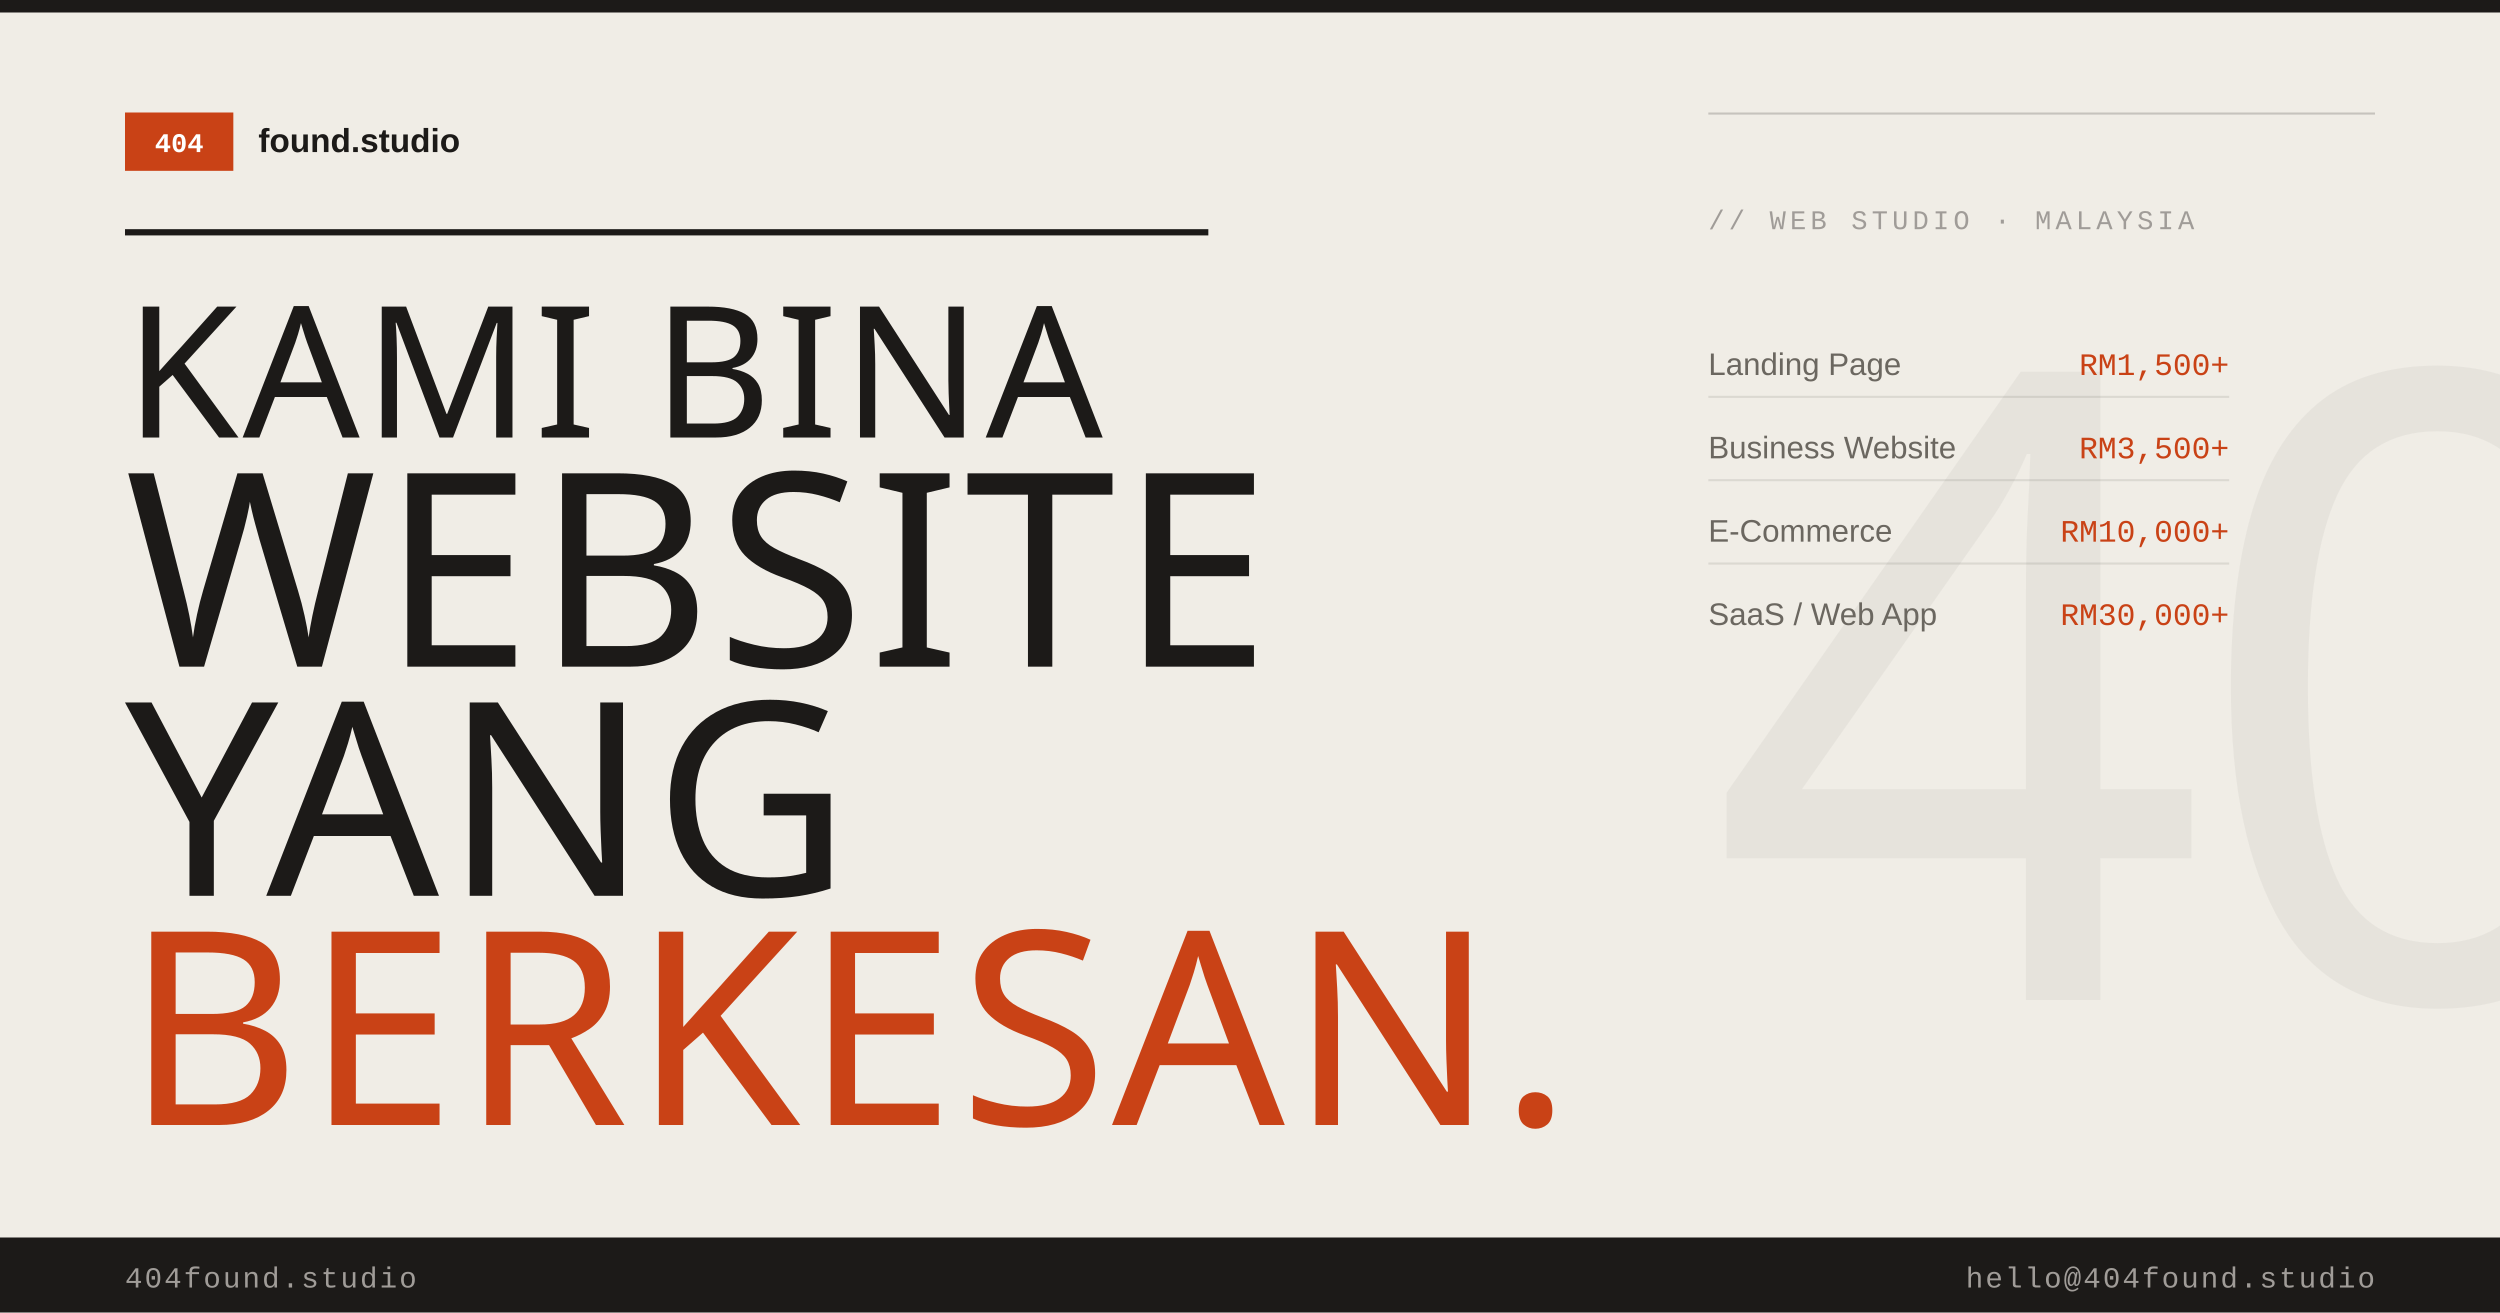
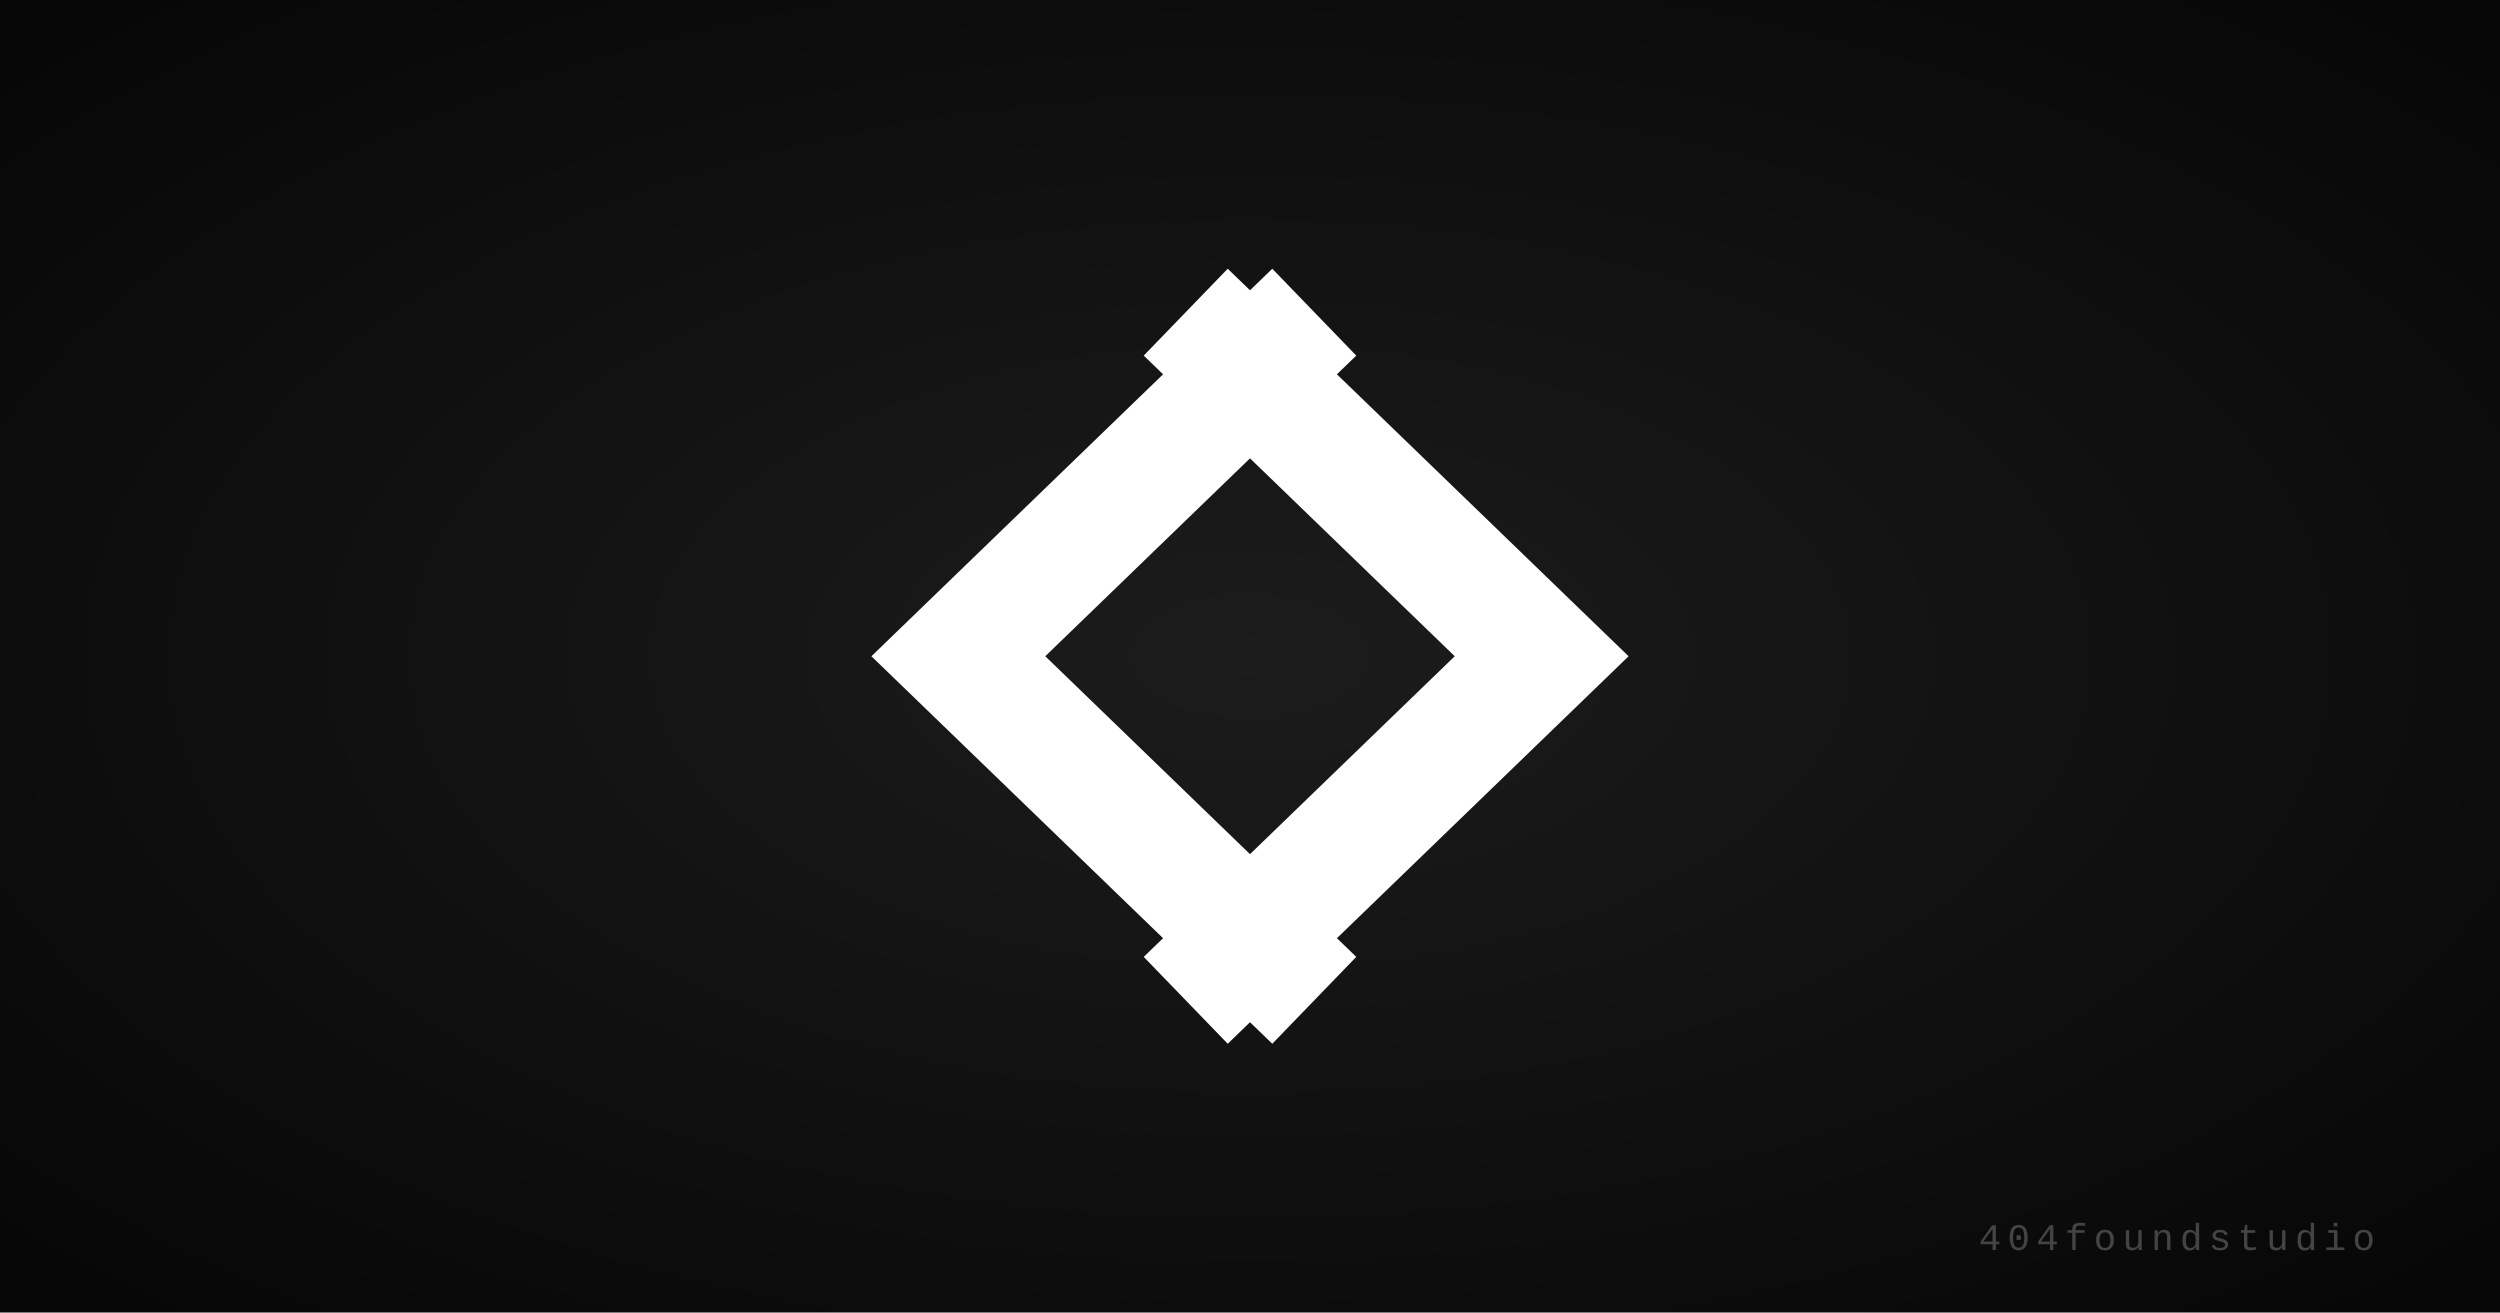
<svg xmlns="http://www.w3.org/2000/svg" width="1200" height="630" viewBox="0 0 1200 630">
-   <rect width="1200" height="630" fill="#F0EDE6" />
-   <text x="820" y="480" font-family="Impact, Arial Black, sans-serif" font-size="420" fill="#1C1A18" opacity="0.05" letter-spacing="-10">404</text>
-   <rect x="0" y="0" width="1200" height="6" fill="#1C1A18" />
-   <rect x="60" y="54" width="52" height="28" fill="#C94216" />
-   <text x="86" y="73" font-family="Courier New, monospace" font-size="13" font-weight="700" fill="white" text-anchor="middle">404</text>
-   <text x="124" y="73" font-family="Arial, sans-serif" font-size="16" font-weight="700" fill="#1C1A18">found.studio</text>
-   <rect x="60" y="110" width="520" height="3" fill="#1C1A18" />
-   <text x="60" y="210" font-family="Impact, Arial Black, sans-serif" font-size="88" fill="#1C1A18" letter-spacing="2">KAMI BINA</text>
-   <text x="60" y="320" font-family="Impact, Arial Black, sans-serif" font-size="130" fill="#1C1A18" letter-spacing="2">WEBSITE</text>
-   <text x="60" y="430" font-family="Impact, Arial Black, sans-serif" font-size="130" fill="#1C1A18" letter-spacing="2">YANG</text>
-   <text x="60" y="540" font-family="Impact, Arial Black, sans-serif" font-size="130" fill="#C94216" letter-spacing="2">BERKESAN.</text>
-   <rect x="820" y="54" width="320" height="1" fill="#1C1A18" opacity="0.2" />
-   <text x="820" y="110" font-family="Courier New, monospace" font-size="13" fill="#A09C98" letter-spacing="2">// WEB STUDIO · MALAYSIA</text>
-   <text x="820" y="180" font-family="Arial, sans-serif" font-size="15" fill="#6B6760">Landing Page</text>
-   <text x="1070" y="180" font-family="Courier New, monospace" font-size="15" fill="#C94216" text-anchor="end">RM1,500+</text>
-   <rect x="820" y="190" width="250" height="1" fill="#1C1A18" opacity="0.1" />
-   <text x="820" y="220" font-family="Arial, sans-serif" font-size="15" fill="#6B6760">Business Website</text>
-   <text x="1070" y="220" font-family="Courier New, monospace" font-size="15" fill="#C94216" text-anchor="end">RM3,500+</text>
-   <rect x="820" y="230" width="250" height="1" fill="#1C1A18" opacity="0.1" />
-   <text x="820" y="260" font-family="Arial, sans-serif" font-size="15" fill="#6B6760">E-Commerce</text>
-   <text x="1070" y="260" font-family="Courier New, monospace" font-size="15" fill="#C94216" text-anchor="end">RM10,000+</text>
-   <rect x="820" y="270" width="250" height="1" fill="#1C1A18" opacity="0.1" />
-   <text x="820" y="300" font-family="Arial, sans-serif" font-size="15" fill="#6B6760">SaaS / Web App</text>
-   <text x="1070" y="300" font-family="Courier New, monospace" font-size="15" fill="#C94216" text-anchor="end">RM30,000+</text>
-   <rect x="0" y="594" width="1200" height="36" fill="#1C1A18" />
-   <text x="60" y="618" font-family="Courier New, monospace" font-size="14" fill="#A09C98" letter-spacing="1">404found.studio</text>
-   <text x="1140" y="618" font-family="Courier New, monospace" font-size="14" fill="#A09C98" text-anchor="end" letter-spacing="1">hello@404found.studio</text>
+   <defs>
+     <radialGradient id="bg" cx="50%" cy="50%" r="70%">
+       <stop offset="0%" stop-color="#1c1c1c" />
+       <stop offset="100%" stop-color="#060606" />
+     </radialGradient>
+   </defs>
+   <rect width="1200" height="630" fill="url(#bg)" />
+   <polyline points="610,170 460,315 610,460" fill="none" stroke="white" stroke-width="58" stroke-linecap="square" stroke-linejoin="miter" stroke-miterlimit="10" />
+   <polyline points="590,170 740,315 590,460" fill="none" stroke="white" stroke-width="58" stroke-linecap="square" stroke-linejoin="miter" stroke-miterlimit="10" />
+   <text x="1140" y="600" font-family="Courier New, monospace" font-size="18" fill="#444444" text-anchor="end" letter-spacing="3">404foundstudio</text>
</svg>
